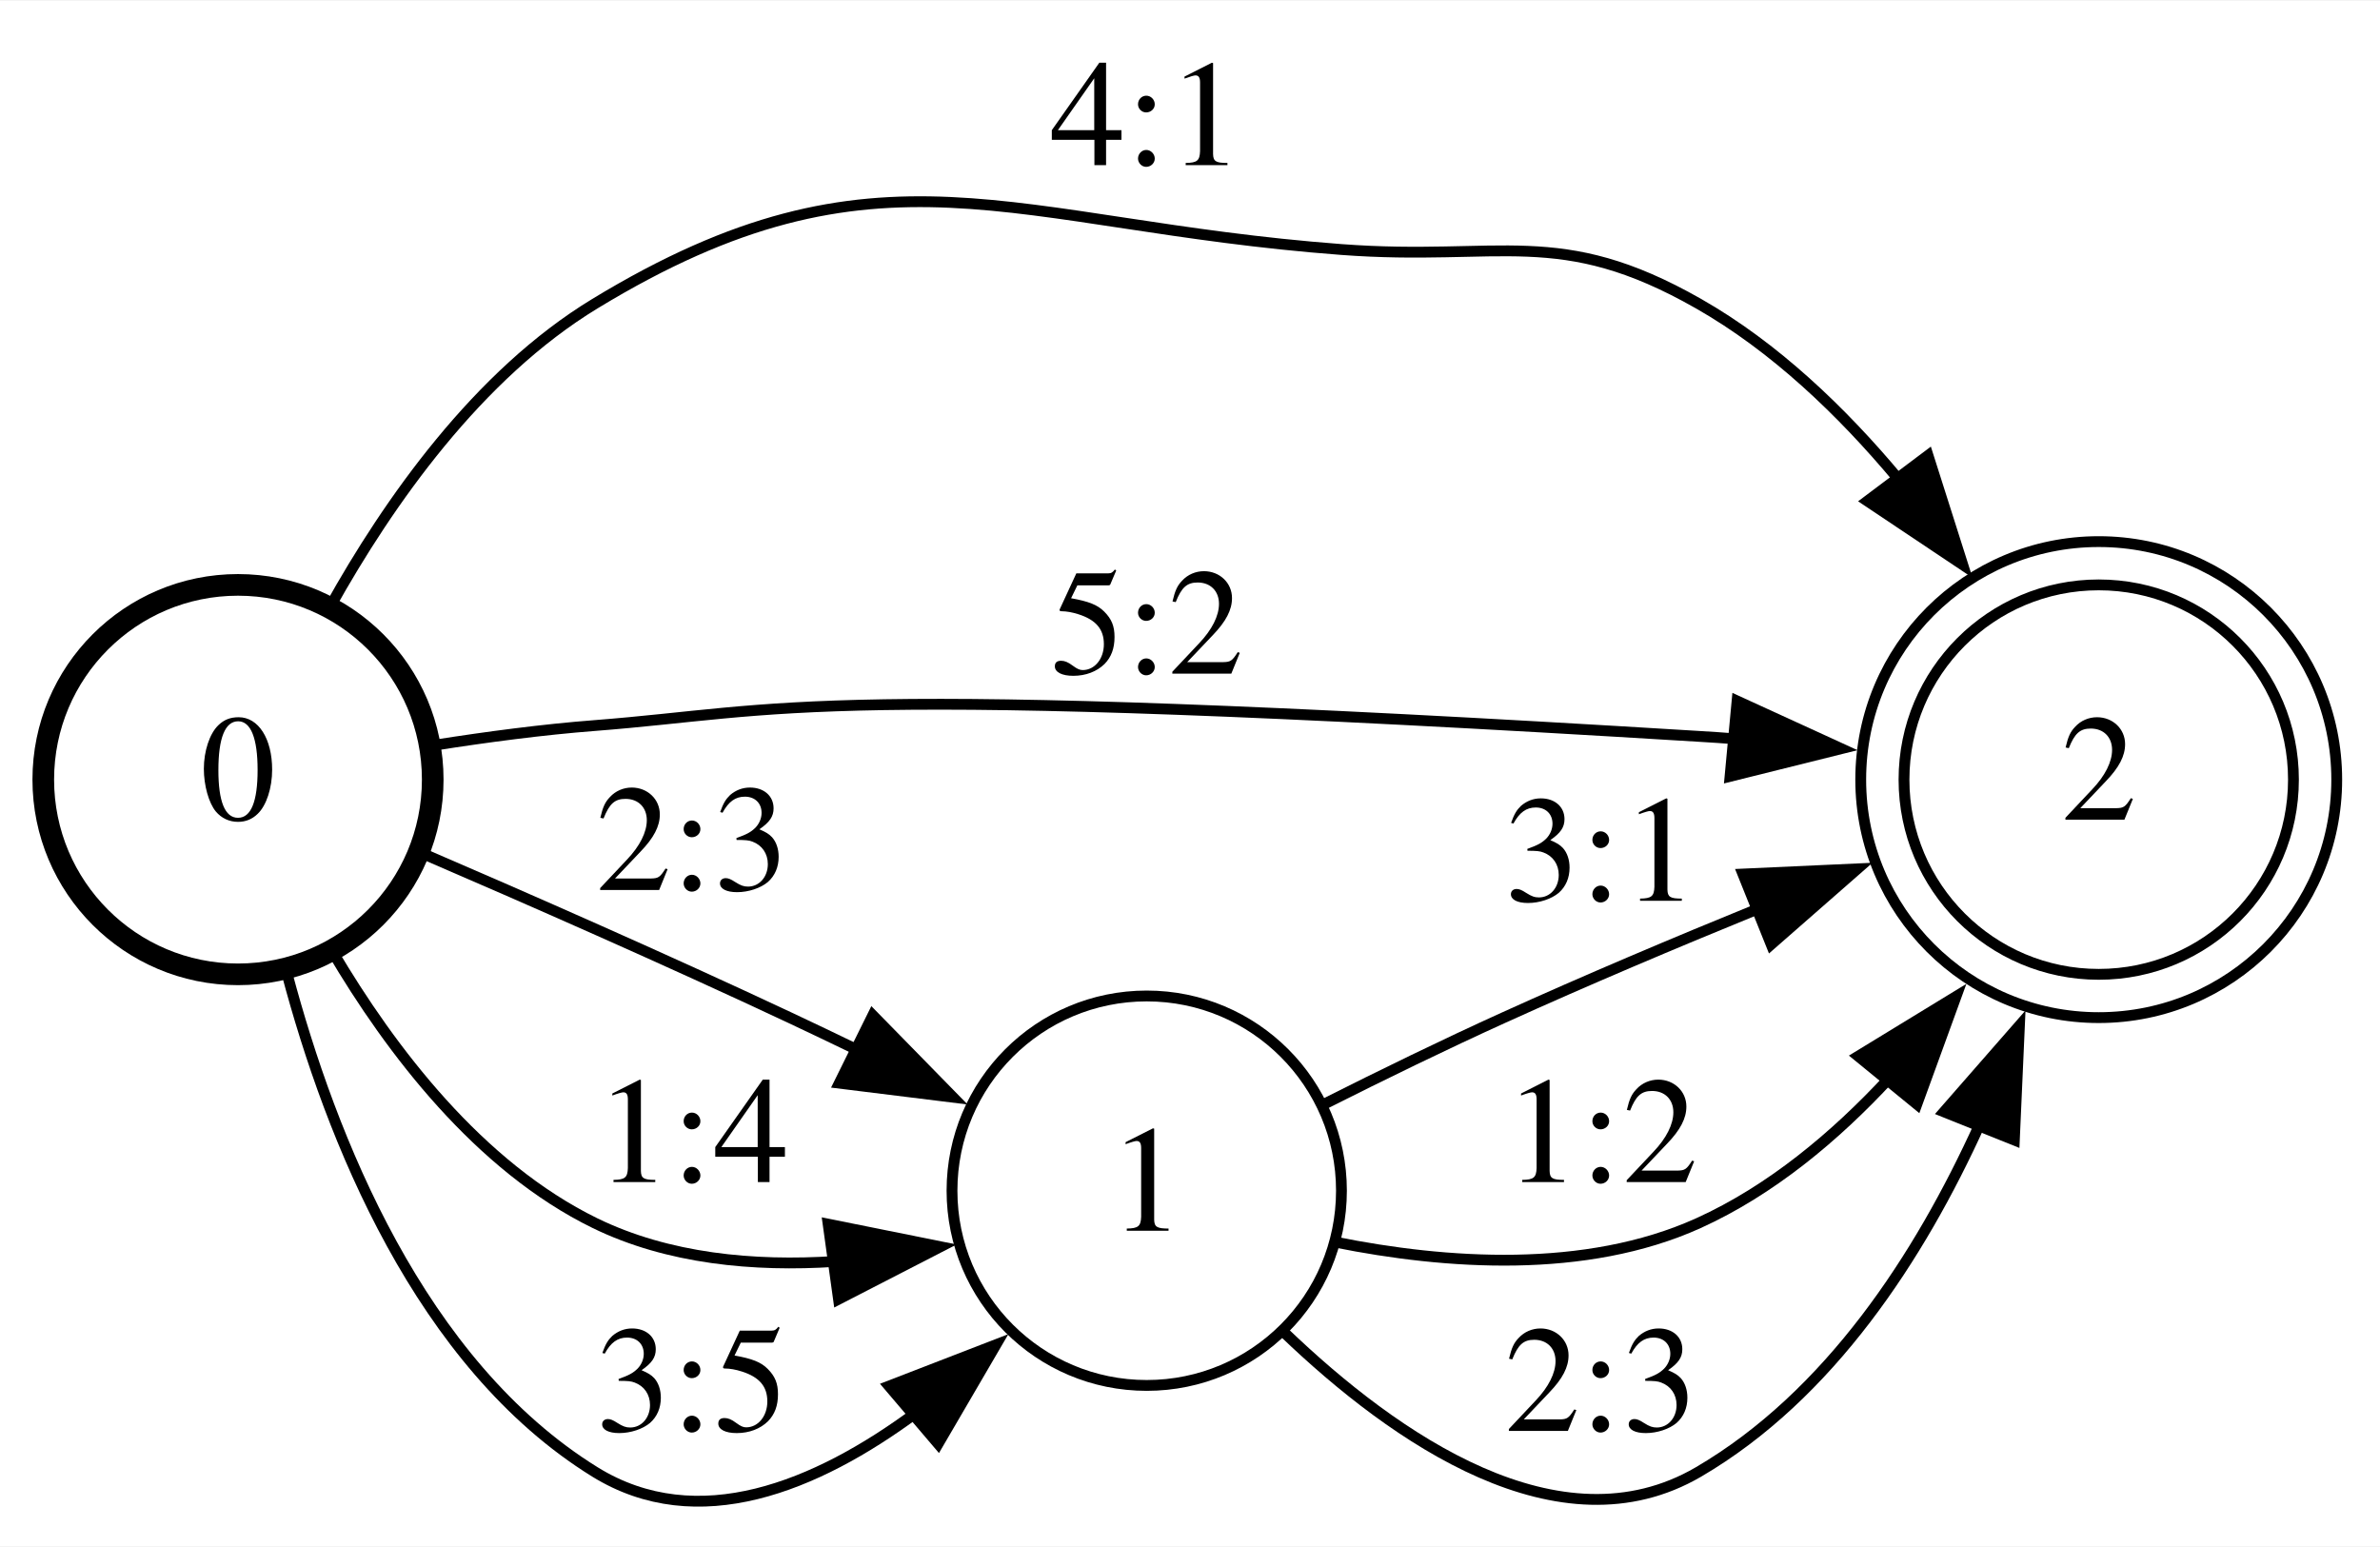
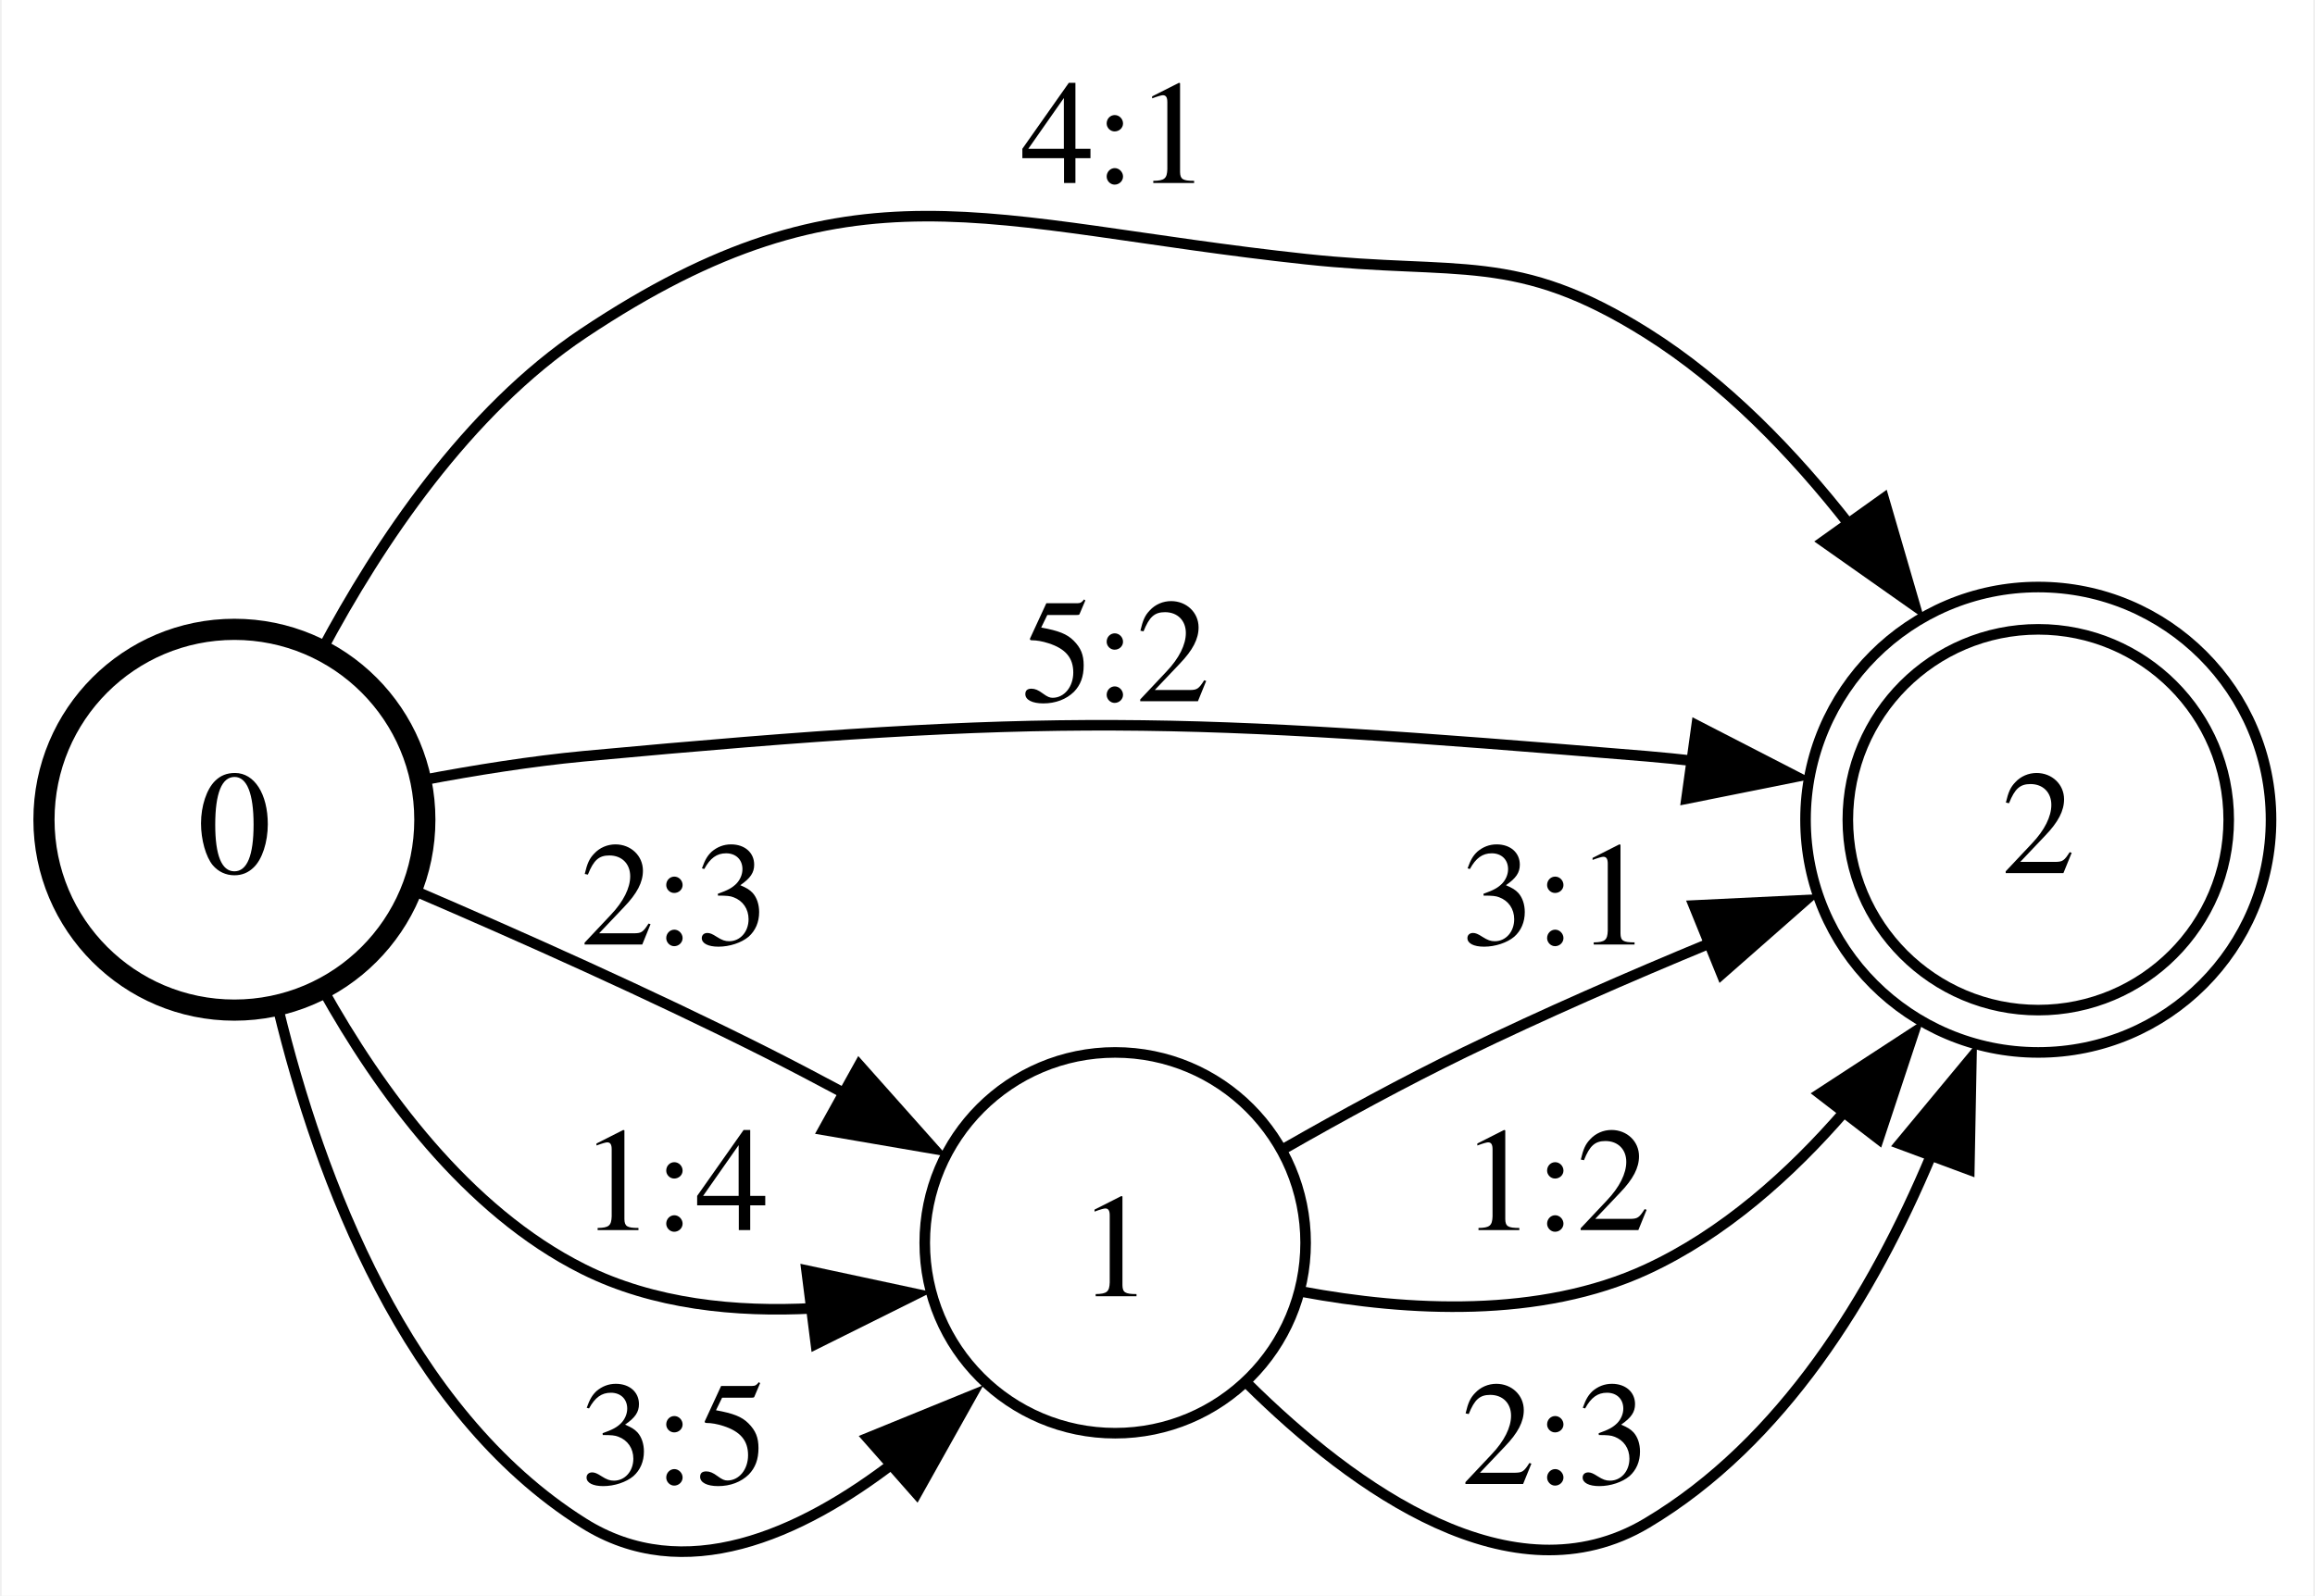
- <svg xmlns="http://www.w3.org/2000/svg" width="220pt" height="143pt" viewBox="0.00 0.00 220.00 142.87">
-   <g id="graph0" class="graph" transform="scale(1 1) rotate(0) translate(4 138.87)">
-     <polygon fill="white" stroke="none" points="-4,4 -4,-138.87 216,-138.87 216,4 -4,4" />
+ <svg xmlns="http://www.w3.org/2000/svg" width="219pt" height="151pt" viewBox="0.00 0.00 218.50 150.87">
+   <g id="graph0" class="graph" transform="scale(1 1) rotate(0) translate(4 146.87)">
+     <polygon fill="white" stroke="none" points="-4,4 -4,-146.87 214.5,-146.87 214.5,4 -4,4" />
    <g id="node1" class="node">
-       <ellipse fill="none" stroke="black" stroke-width="2" cx="18" cy="-66.87" rx="18" ry="18" />
-       <text text-anchor="middle" x="18" y="-63.17" font-family="Times,serif" font-size="14.00">0</text>
+       <ellipse fill="none" stroke="black" stroke-width="2" cx="18" cy="-69.37" rx="18" ry="18" />
+       <text text-anchor="middle" x="18" y="-64.32" font-family="Times,serif" font-size="14.00">0</text>
    </g>
    <g id="node2" class="node">
-       <ellipse fill="none" stroke="black" cx="190" cy="-66.87" rx="18" ry="18" />
-       <ellipse fill="none" stroke="black" cx="190" cy="-66.87" rx="22" ry="22" />
-       <text text-anchor="middle" x="190" y="-63.17" font-family="Times,serif" font-size="14.00">2</text>
+       <ellipse fill="none" stroke="black" cx="188.5" cy="-69.37" rx="18" ry="18" />
+       <ellipse fill="none" stroke="black" cx="188.5" cy="-69.37" rx="22" ry="22" />
+       <text text-anchor="middle" x="188.5" y="-64.32" font-family="Times,serif" font-size="14.00">2</text>
    </g>
    <g id="edge1" class="edge">
-       <path fill="none" stroke="black" d="M26.51,-82.85C31.92,-92.55 40.18,-104.3 51,-110.87 77.27,-126.84 89.34,-118.18 120,-115.87 134.79,-114.76 140.11,-118.21 153,-110.87 160.03,-106.87 166.25,-100.92 171.46,-94.68" />
-       <polygon fill="black" stroke="black" points="174.22,-96.83 177.43,-86.73 168.62,-92.62 174.22,-96.83" />
-       <text text-anchor="middle" x="102" y="-123.67" font-family="Times,serif" font-size="14.00">4:1</text>
+       <path fill="none" stroke="black" d="M26.25,-85.37C31.65,-95.5 39.99,-108.02 51,-115.37 76.37,-132.29 88.93,-125.62 119.25,-122.37 133.83,-120.8 139.08,-123.16 151.5,-115.37 158.87,-110.74 165.34,-104.05 170.69,-97.2" />
+       <polygon fill="black" stroke="black" points="173.89,-99.75 176.85,-89.58 168.19,-95.68 173.89,-99.75" />
+       <text text-anchor="middle" x="101.25" y="-129.57" font-family="Times,serif" font-size="14.00">4:1</text>
    </g>
    <g id="edge2" class="edge">
-       <path fill="none" stroke="black" d="M36.21,-70.06C40.99,-70.81 46.18,-71.5 51,-71.87 68.93,-73.27 70.4,-75.94 153,-70.87 154.19,-70.8 155.41,-70.72 156.63,-70.62" />
-       <polygon fill="black" stroke="black" points="156.57,-74.14 166.2,-69.73 155.92,-67.17 156.57,-74.14" />
-       <text text-anchor="middle" x="102" y="-76.67" font-family="Times,serif" font-size="14.00">5:2</text>
+       <path fill="none" stroke="black" d="M35.86,-73.13C40.72,-74.05 46.05,-74.9 51,-75.37 95.47,-79.5 106.99,-79.05 151.5,-75.37 153.04,-75.24 154.61,-75.08 156.2,-74.9" />
+       <polygon fill="black" stroke="black" points="156.21,-78.29 165.63,-73.44 155.25,-71.36 156.21,-78.29" />
+       <text text-anchor="middle" x="101.25" y="-80.57" font-family="Times,serif" font-size="14.00">5:2</text>
    </g>
    <g id="node3" class="node">
-       <ellipse fill="none" stroke="black" cx="102" cy="-28.87" rx="18" ry="18" />
-       <text text-anchor="middle" x="102" y="-25.17" font-family="Times,serif" font-size="14.00">1</text>
+       <ellipse fill="none" stroke="black" cx="101.25" cy="-29.37" rx="18" ry="18" />
+       <text text-anchor="middle" x="101.25" y="-24.32" font-family="Times,serif" font-size="14.00">1</text>
    </g>
    <g id="edge3" class="edge">
-       <path fill="none" stroke="black" d="M34.85,-60.13C44.73,-55.88 57.67,-50.19 69,-44.87 71.02,-43.92 73.11,-42.92 75.2,-41.91" />
-       <polygon fill="black" stroke="black" points="76.68,-45.08 84.09,-37.51 73.58,-38.81 76.68,-45.08" />
-       <text text-anchor="middle" x="60" y="-56.67" font-family="Times,serif" font-size="14.00">2:3</text>
+       <path fill="none" stroke="black" d="M35.14,-62.6C44.85,-58.43 57.38,-52.84 68.25,-47.37 70.69,-46.14 73.21,-44.81 75.72,-43.47" />
+       <polygon fill="black" stroke="black" points="77.06,-46.17 84.1,-38.26 73.66,-40.05 77.06,-46.17" />
+       <text text-anchor="middle" x="59.62" y="-57.57" font-family="Times,serif" font-size="14.00">2:3</text>
    </g>
    <g id="edge4" class="edge">
-       <path fill="none" stroke="black" d="M26.71,-51.01C32.12,-41.84 40.29,-31.1 51,-25.87 57.77,-22.57 65.68,-21.84 73.19,-22.33" />
-       <polygon fill="black" stroke="black" points="72.55,-25.78 82.93,-23.69 73.51,-18.84 72.55,-25.78" />
-       <text text-anchor="middle" x="60" y="-29.67" font-family="Times,serif" font-size="14.00">1:4</text>
+       <path fill="none" stroke="black" d="M26.33,-53.37C31.68,-43.78 39.93,-32.39 51,-26.87 57.61,-23.57 65.37,-22.78 72.74,-23.18" />
+       <polygon fill="black" stroke="black" points="72.08,-26.75 82.44,-24.53 72.96,-19.81 72.08,-26.75" />
+       <text text-anchor="middle" x="59.62" y="-30.57" font-family="Times,serif" font-size="14.00">1:4</text>
    </g>
    <g id="edge5" class="edge">
-       <path fill="none" stroke="black" d="M22.52,-48.98C26.56,-33.77 34.83,-12.87 51,-2.87 60.49,2.99 71.44,-1.52 80.67,-8.34" />
-       <polygon fill="black" stroke="black" points="78.18,-10.81 88.06,-14.63 82.72,-5.48 78.18,-10.81" />
-       <text text-anchor="middle" x="60" y="-6.67" font-family="Times,serif" font-size="14.00">3:5</text>
+       <path fill="none" stroke="black" d="M22.16,-51.41C26,-35.58 34.19,-13.43 51,-2.87 60.47,3.09 71.39,-1.68 80.53,-8.73" />
+       <polygon fill="black" stroke="black" points="77.85,-10.91 87.66,-14.91 82.48,-5.66 77.85,-10.91" />
+       <text text-anchor="middle" x="59.62" y="-6.57" font-family="Times,serif" font-size="14.00">3:5</text>
    </g>
    <g id="edge6" class="edge">
-       <path fill="none" stroke="black" d="M118.51,-36.93C123.71,-39.55 129.57,-42.41 135,-44.87 142.58,-48.31 150.87,-51.81 158.62,-54.97" />
-       <polygon fill="black" stroke="black" points="157.11,-58.14 167.69,-58.62 159.72,-51.64 157.11,-58.14" />
-       <text text-anchor="middle" x="144" y="-55.67" font-family="Times,serif" font-size="14.00">3:1</text>
+       <path fill="none" stroke="black" d="M117.35,-38.35C122.62,-41.36 128.63,-44.64 134.25,-47.37 141.67,-50.97 149.84,-54.54 157.51,-57.71" />
+       <polygon fill="black" stroke="black" points="155.94,-61.26 166.52,-61.77 158.57,-54.78 155.94,-61.26" />
+       <text text-anchor="middle" x="142.88" y="-57.57" font-family="Times,serif" font-size="14.00">3:1</text>
    </g>
    <g id="edge7" class="edge">
-       <path fill="none" stroke="black" d="M119.47,-24.11C129.58,-22.08 142.54,-21.14 153,-25.87 159.68,-28.9 165.62,-33.85 170.64,-39.27" />
-       <polygon fill="black" stroke="black" points="167.77,-41.3 176.81,-46.82 173.19,-36.87 167.77,-41.3" />
-       <text text-anchor="middle" x="144" y="-29.67" font-family="Times,serif" font-size="14.00">1:2</text>
+       <path fill="none" stroke="black" d="M118.96,-24.74C128.86,-22.9 141.4,-22.19 151.5,-26.87 158.74,-30.22 165.05,-35.83 170.28,-41.88" />
+       <polygon fill="black" stroke="black" points="167.85,-43.47 176.73,-49.26 173.4,-39.2 167.85,-43.47" />
+       <text text-anchor="middle" x="142.88" y="-30.57" font-family="Times,serif" font-size="14.00">1:2</text>
    </g>
    <g id="edge8" class="edge">
-       <path fill="none" stroke="black" d="M114.7,-15.77C124.94,-5.94 140.16,4.63 153,-2.87 165.09,-9.94 173.43,-22.72 179.01,-35.02" />
-       <polygon fill="black" stroke="black" points="175.7,-36.16 182.67,-44.13 182.2,-33.55 175.7,-36.16" />
-       <text text-anchor="middle" x="144" y="-6.67" font-family="Times,serif" font-size="14.00">2:3</text>
+       <path fill="none" stroke="black" d="M113.75,-16.06C123.84,-6.07 138.82,4.69 151.5,-2.87 164.32,-10.5 172.85,-24.46 178.37,-37.62" />
+       <polygon fill="black" stroke="black" points="175.42,-38.72 182.18,-46.87 181.98,-36.28 175.42,-38.72" />
+       <text text-anchor="middle" x="142.88" y="-6.57" font-family="Times,serif" font-size="14.00">2:3</text>
    </g>
  </g>
</svg>
